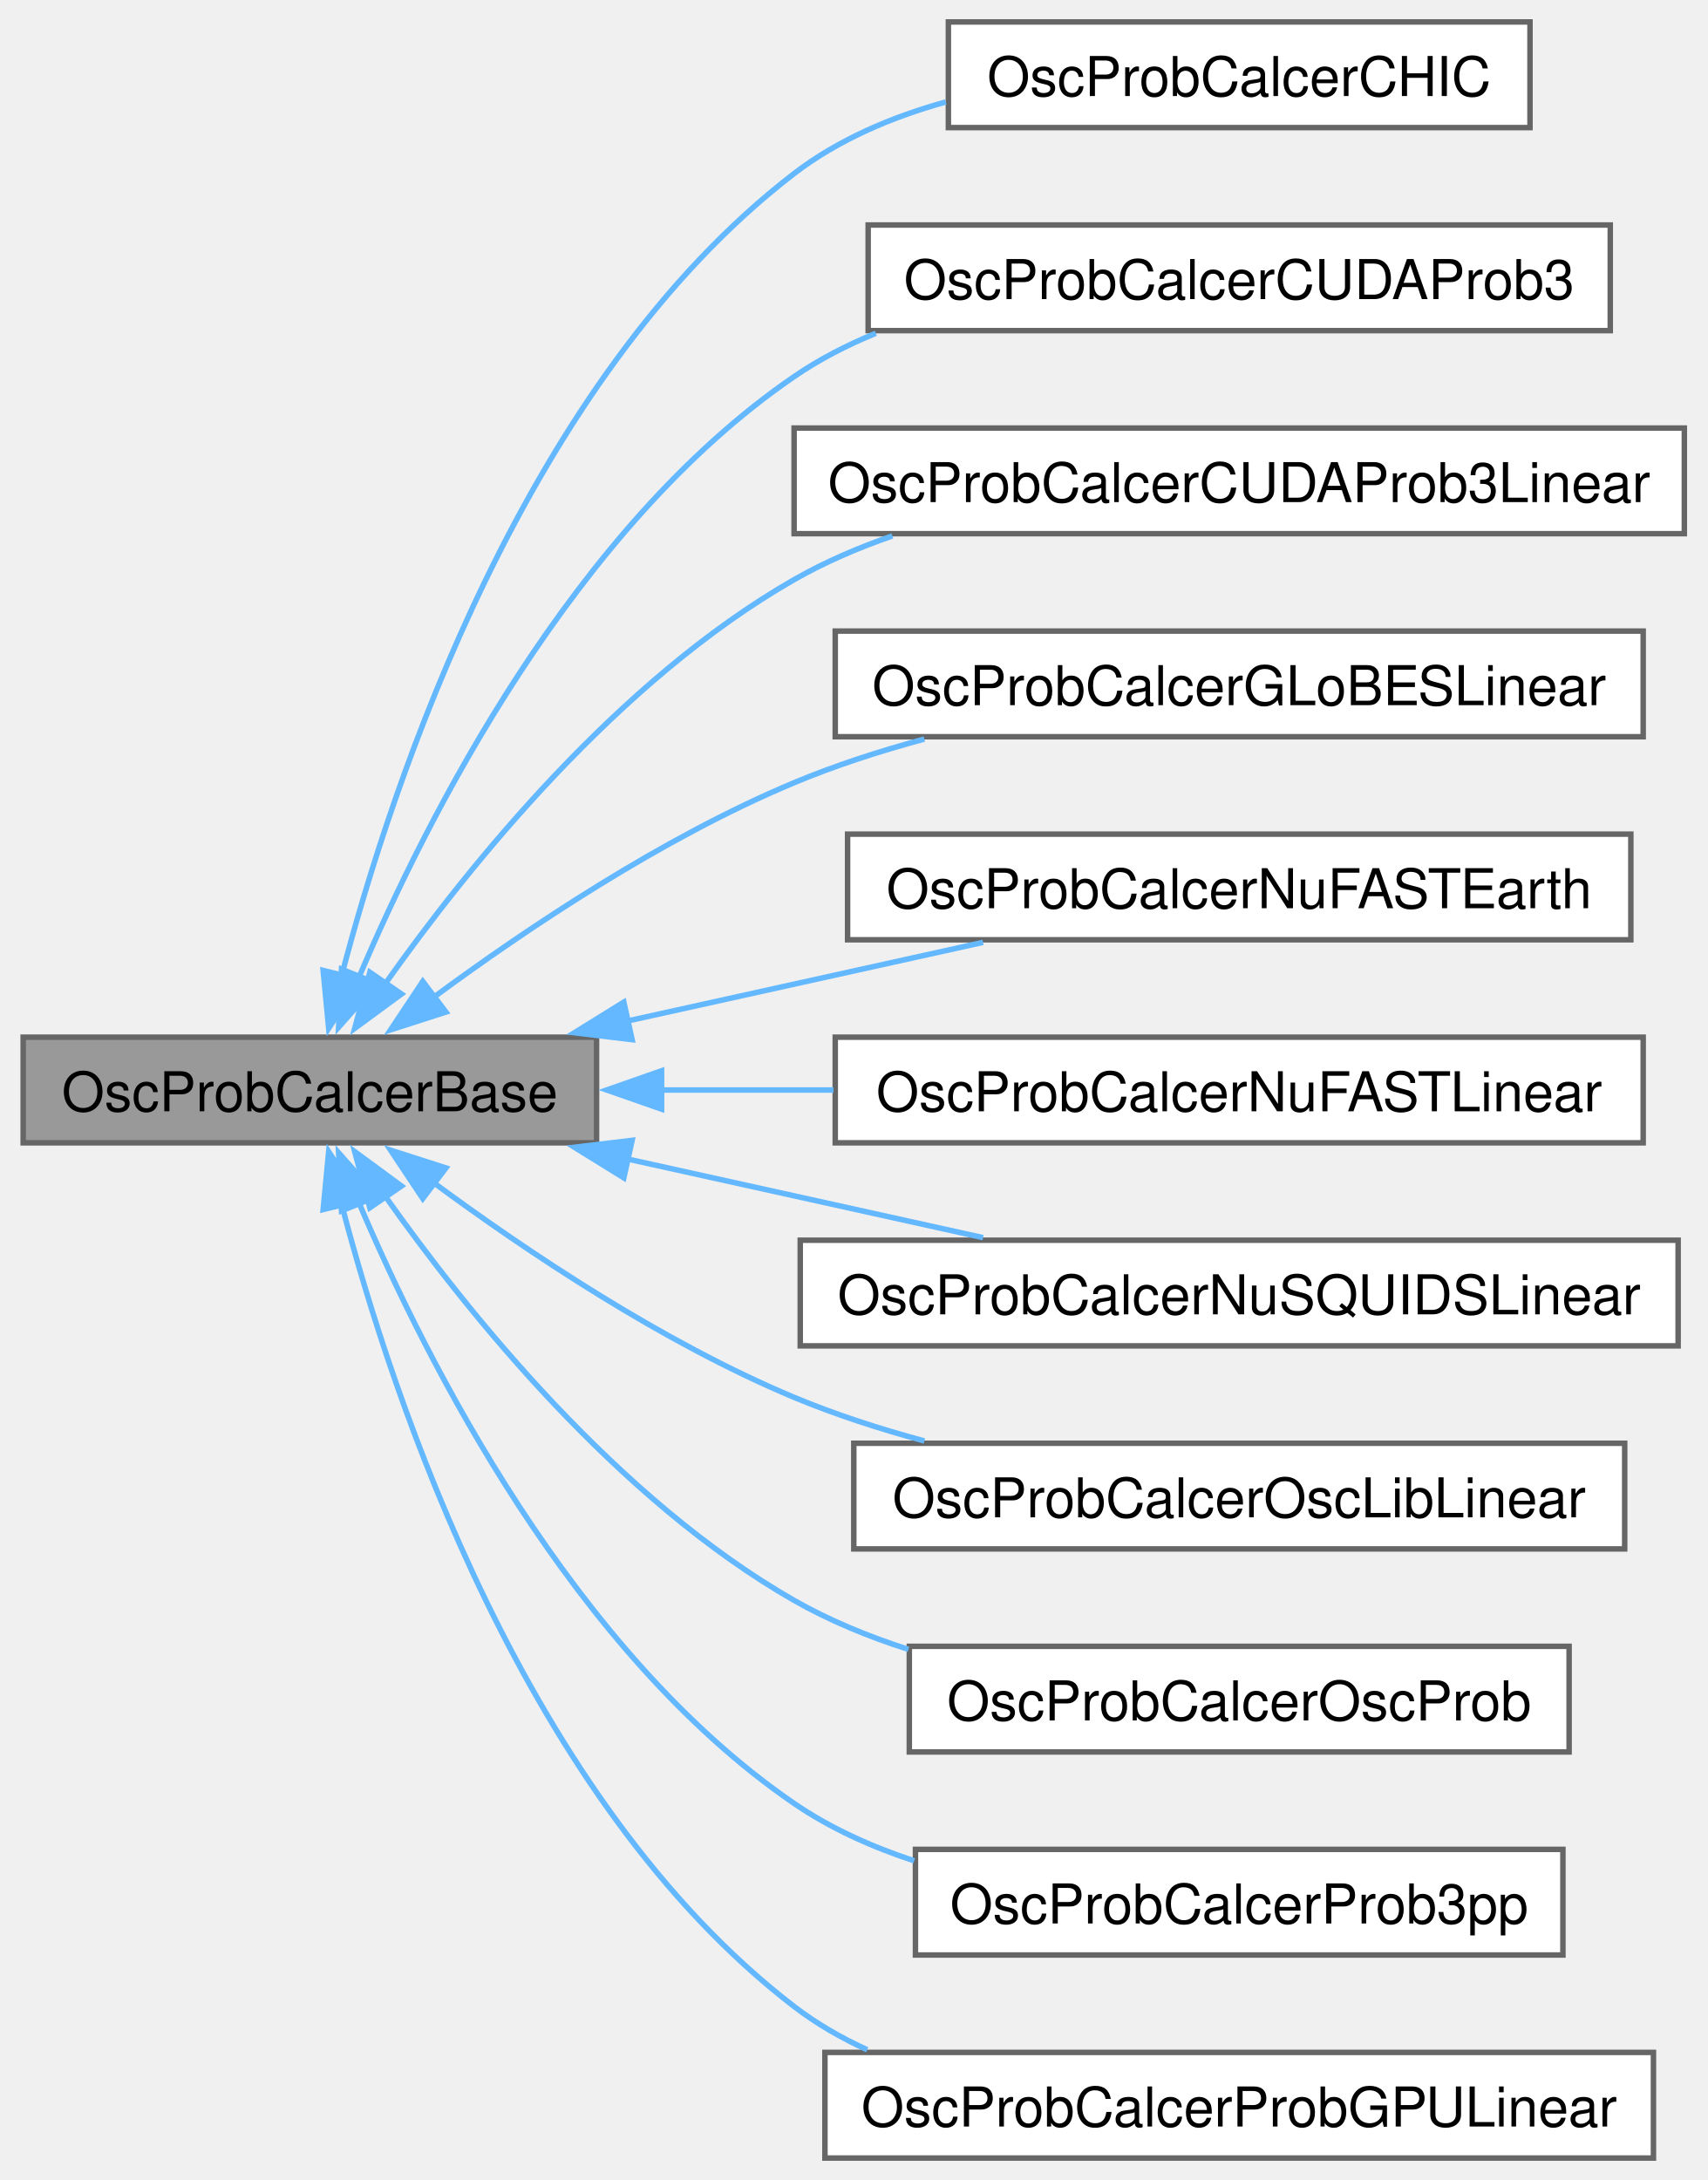
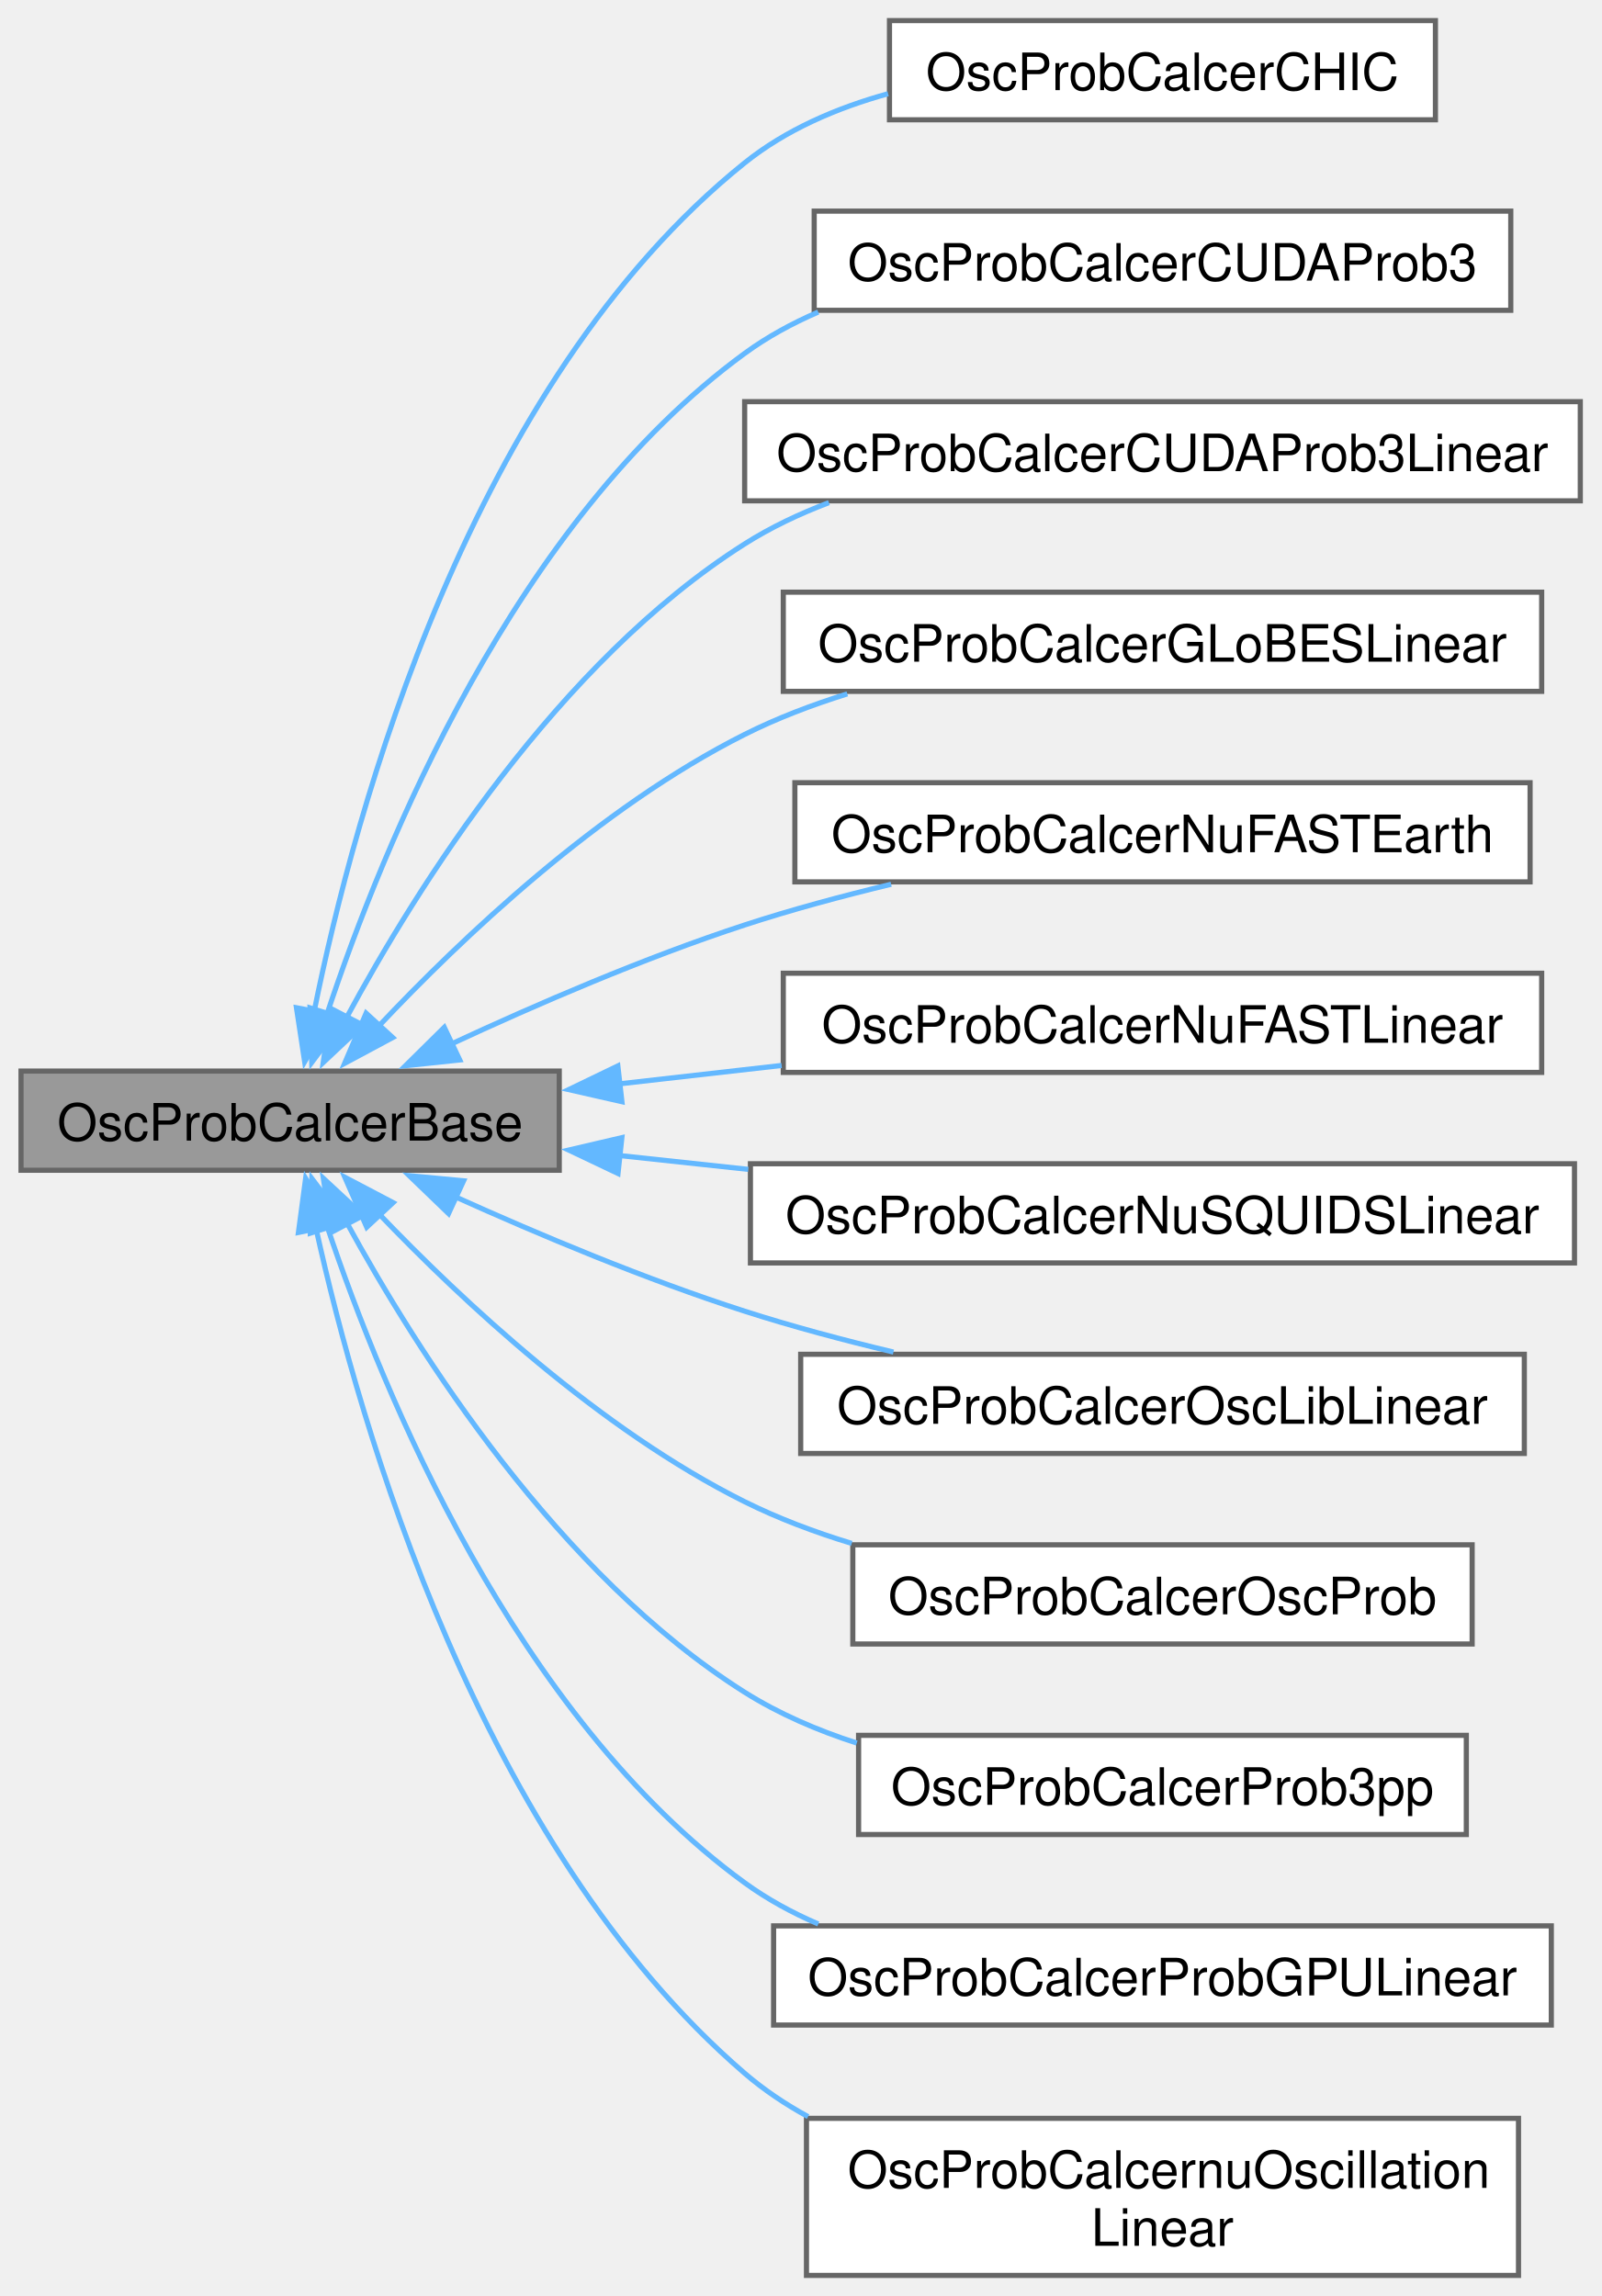
- <svg xmlns="http://www.w3.org/2000/svg" xmlns:xlink="http://www.w3.org/1999/xlink" width="311pt" height="397pt" viewBox="0.00 0.00 310.75 397.25">
-   <g id="graph0" class="graph" transform="scale(1 1) rotate(0) translate(4 393.25)">
+ <svg xmlns="http://www.w3.org/2000/svg" xmlns:xlink="http://www.w3.org/1999/xlink" width="311pt" height="446pt" viewBox="0.00 0.00 310.75 445.88">
+   <g id="graph0" class="graph" transform="scale(1 1) rotate(0) translate(4 441.88)">
    <g id="Node000001" class="node">
      <g id="a_Node000001">
        <a xlink:title="Oscillation calculation engine (CUDAProb3, ProbGPU, Prob3++, etc.) implementation agnostic base class...">
-           <polygon fill="#999999" stroke="#666666" points="104.5,-204.25 0,-204.25 0,-185 104.5,-185 104.5,-204.25" />
-           <text text-anchor="middle" x="52.25" y="-190.75" font-family="Helvetica,sans-Serif" font-size="10.00">OscProbCalcerBase</text>
+           <polygon fill="#999999" stroke="#666666" points="104.5,-233.88 0,-233.88 0,-214.62 104.5,-214.62 104.5,-233.88" />
+           <text text-anchor="middle" x="52.25" y="-220.38" font-family="Helvetica,sans-Serif" font-size="10.00">OscProbCalcerBase</text>
        </a>
      </g>
    </g>
    <g id="Node000002" class="node">
      <g id="a_Node000002">
        <a xlink:href="classOscProbCalcerCHIC.html" target="_top" xlink:title="Oscillation calculation engine for linear propagation in CHIC.">
-           <polygon fill="white" stroke="#666666" points="274.62,-389.25 168.62,-389.25 168.62,-370 274.62,-370 274.62,-389.25" />
-           <text text-anchor="middle" x="221.62" y="-375.75" font-family="Helvetica,sans-Serif" font-size="10.00">OscProbCalcerCHIC</text>
+           <polygon fill="white" stroke="#666666" points="274.62,-437.88 168.62,-437.88 168.62,-418.62 274.62,-418.62 274.62,-437.88" />
+           <text text-anchor="middle" x="221.62" y="-424.38" font-family="Helvetica,sans-Serif" font-size="10.00">OscProbCalcerCHIC</text>
        </a>
      </g>
    </g>
    <g id="edge1_Node000001_Node000002" class="edge">
      <g id="a_edge1_Node000001_Node000002">
        <a xlink:title=" ">
-           <path fill="none" stroke="#63b8ff" d="M58.01,-215.36C67.35,-251.08 91.54,-324.01 140.5,-361.62 148.53,-367.79 158.26,-371.92 168.15,-374.67" />
-           <polygon fill="#63b8ff" stroke="#63b8ff" points="61.47,-214.74 55.68,-205.86 54.67,-216.41 61.47,-214.74" />
+           <path fill="none" stroke="#63b8ff" d="M56.9,-245.4C64.77,-284.37 87.16,-367.42 140.5,-410.25 148.5,-416.68 158.34,-420.91 168.35,-423.68" />
+           <polygon fill="#63b8ff" stroke="#63b8ff" points="60.36,-244.87 55.07,-235.69 53.48,-246.17 60.36,-244.87" />
        </a>
      </g>
    </g>
    <g id="Node000003" class="node">
      <g id="a_Node000003">
        <a xlink:href="classOscProbCalcerCUDAProb3.html" target="_top" xlink:title="Oscillation calculation engine for linear and atmospheric propagation in CUDAProb3.">
-           <polygon fill="white" stroke="#666666" points="289.25,-352.25 154,-352.25 154,-333 289.25,-333 289.25,-352.25" />
-           <text text-anchor="middle" x="221.62" y="-338.75" font-family="Helvetica,sans-Serif" font-size="10.00">OscProbCalcerCUDAProb3</text>
+           <polygon fill="white" stroke="#666666" points="289.25,-400.88 154,-400.88 154,-381.62 289.25,-381.62 289.25,-400.88" />
+           <text text-anchor="middle" x="221.62" y="-387.38" font-family="Helvetica,sans-Serif" font-size="10.00">OscProbCalcerCUDAProb3</text>
        </a>
      </g>
    </g>
    <g id="edge2_Node000001_Node000003" class="edge">
      <g id="a_edge2_Node000001_Node000003">
        <a xlink:title=" ">
-           <path fill="none" stroke="#63b8ff" d="M61.22,-215.23C73.6,-244.36 100.29,-297.09 140.5,-324.62 145.09,-327.77 150.14,-330.37 155.4,-332.52" />
-           <polygon fill="#63b8ff" stroke="#63b8ff" points="64.51,-214.01 57.49,-206.06 58.02,-216.64 64.51,-214.01" />
+           <path fill="none" stroke="#63b8ff" d="M59.43,-245.02C70.25,-277.67 95.86,-340.63 140.5,-373.25 144.87,-376.45 149.72,-379.09 154.79,-381.28" />
+           <polygon fill="#63b8ff" stroke="#63b8ff" points="62.79,-244.05 56.45,-235.56 56.11,-246.15 62.79,-244.05" />
        </a>
      </g>
    </g>
    <g id="Node000004" class="node">
      <g id="a_Node000004">
        <a xlink:href="classOscProbCalcerCUDAProb3Linear.html" target="_top" xlink:title="Oscillation calculation engine for linear propagation in CUDAProb3.">
-           <polygon fill="white" stroke="#666666" points="302.75,-315.25 140.5,-315.25 140.5,-296 302.75,-296 302.75,-315.25" />
-           <text text-anchor="middle" x="221.62" y="-301.75" font-family="Helvetica,sans-Serif" font-size="10.00">OscProbCalcerCUDAProb3Linear</text>
+           <polygon fill="white" stroke="#666666" points="302.75,-363.88 140.5,-363.88 140.5,-344.62 302.75,-344.62 302.75,-363.88" />
+           <text text-anchor="middle" x="221.62" y="-350.38" font-family="Helvetica,sans-Serif" font-size="10.00">OscProbCalcerCUDAProb3Linear</text>
        </a>
      </g>
    </g>
    <g id="edge3_Node000001_Node000004" class="edge">
      <g id="a_edge3_Node000001_Node000004">
        <a xlink:title=" ">
-           <path fill="none" stroke="#63b8ff" d="M65.99,-213.99C81.14,-235.41 108.45,-269.31 140.5,-287.62 146.07,-290.81 152.16,-293.43 158.41,-295.59" />
-           <polygon fill="#63b8ff" stroke="#63b8ff" points="68.95,-212.12 60.42,-205.85 63.18,-216.08 68.95,-212.12" />
+           <path fill="none" stroke="#63b8ff" d="M63.17,-244.2C76.92,-269.69 104.23,-313.26 140.5,-336.25 145.56,-339.46 151.11,-342.09 156.86,-344.27" />
+           <polygon fill="#63b8ff" stroke="#63b8ff" points="66.39,-242.8 58.67,-235.54 60.17,-246.02 66.39,-242.8" />
        </a>
      </g>
    </g>
    <g id="Node000005" class="node">
      <g id="a_Node000005">
        <a xlink:href="classOscProbCalcerGLoBESLinear.html" target="_top" xlink:title="Oscillation calculation engine for linear propagation in GLoBES.">
-           <polygon fill="white" stroke="#666666" points="295.25,-278.25 148,-278.25 148,-259 295.25,-259 295.25,-278.25" />
-           <text text-anchor="middle" x="221.62" y="-264.75" font-family="Helvetica,sans-Serif" font-size="10.00">OscProbCalcerGLoBESLinear</text>
+           <polygon fill="white" stroke="#666666" points="295.25,-326.88 148,-326.88 148,-307.62 295.25,-307.62 295.25,-326.88" />
+           <text text-anchor="middle" x="221.62" y="-313.38" font-family="Helvetica,sans-Serif" font-size="10.00">OscProbCalcerGLoBESLinear</text>
        </a>
      </g>
    </g>
    <g id="edge4_Node000001_Node000005" class="edge">
      <g id="a_edge4_Node000001_Node000005">
        <a xlink:title=" ">
-           <path fill="none" stroke="#63b8ff" d="M74.79,-211.5C91.76,-224.02 116.48,-240.59 140.5,-250.62 148,-253.76 156.13,-256.39 164.24,-258.58" />
-           <polygon fill="#63b8ff" stroke="#63b8ff" points="77.05,-208.83 66.96,-205.59 72.83,-214.41 77.05,-208.83" />
+           <path fill="none" stroke="#63b8ff" d="M69.3,-242.45C85.54,-259.71 112.23,-285.05 140.5,-299.25 146.74,-302.39 153.53,-304.98 160.43,-307.13" />
+           <polygon fill="#63b8ff" stroke="#63b8ff" points="72.16,-240.39 62.83,-235.38 67,-245.12 72.16,-240.39" />
        </a>
      </g>
    </g>
    <g id="Node000006" class="node">
      <g id="a_Node000006">
        <a xlink:href="classOscProbCalcerNuFASTEarth.html" target="_top" xlink:title="Oscillation calculation engine for linear propagation in NuFAST.">
-           <polygon fill="white" stroke="#666666" points="293,-241.25 150.25,-241.25 150.25,-222 293,-222 293,-241.25" />
-           <text text-anchor="middle" x="221.62" y="-227.75" font-family="Helvetica,sans-Serif" font-size="10.00">OscProbCalcerNuFASTEarth</text>
+           <polygon fill="white" stroke="#666666" points="293,-289.88 150.25,-289.88 150.25,-270.62 293,-270.62 293,-289.88" />
+           <text text-anchor="middle" x="221.62" y="-276.38" font-family="Helvetica,sans-Serif" font-size="10.00">OscProbCalcerNuFASTEarth</text>
        </a>
      </g>
    </g>
    <g id="edge5_Node000001_Node000006" class="edge">
      <g id="a_edge5_Node000001_Node000006">
        <a xlink:title=" ">
-           <path fill="none" stroke="#63b8ff" d="M110.1,-207.19C131.24,-211.87 154.93,-217.1 174.94,-221.53" />
-           <polygon fill="#63b8ff" stroke="#63b8ff" points="110.98,-203.8 100.46,-205.06 109.47,-210.64 110.98,-203.8" />
+           <path fill="none" stroke="#63b8ff" d="M83.44,-239.09C99.99,-246.79 121.05,-255.89 140.5,-262.25 149.58,-265.22 159.4,-267.86 168.94,-270.16" />
+           <polygon fill="#63b8ff" stroke="#63b8ff" points="85.18,-236.04 74.64,-234.92 82.18,-242.37 85.18,-236.04" />
        </a>
      </g>
    </g>
    <g id="Node000007" class="node">
      <g id="a_Node000007">
        <a xlink:href="classOscProbCalcerNuFASTLinear.html" target="_top" xlink:title="Oscillation calculation engine for linear propagation in NuFAST.">
-           <polygon fill="white" stroke="#666666" points="295.25,-204.25 148,-204.25 148,-185 295.25,-185 295.25,-204.25" />
-           <text text-anchor="middle" x="221.62" y="-190.75" font-family="Helvetica,sans-Serif" font-size="10.00">OscProbCalcerNuFASTLinear</text>
+           <polygon fill="white" stroke="#666666" points="295.25,-252.88 148,-252.88 148,-233.62 295.25,-233.62 295.25,-252.88" />
+           <text text-anchor="middle" x="221.62" y="-239.38" font-family="Helvetica,sans-Serif" font-size="10.00">OscProbCalcerNuFASTLinear</text>
        </a>
      </g>
    </g>
    <g id="edge6_Node000001_Node000007" class="edge">
      <g id="a_edge6_Node000001_Node000007">
        <a xlink:title=" ">
-           <path fill="none" stroke="#63b8ff" d="M116.2,-194.62C126.47,-194.62 137.19,-194.62 147.68,-194.62" />
-           <polygon fill="#63b8ff" stroke="#63b8ff" points="116.35,-191.13 106.35,-194.63 116.35,-198.13 116.35,-191.13" />
+           <path fill="none" stroke="#63b8ff" d="M116.2,-231.4C126.47,-232.56 137.19,-233.78 147.68,-234.97" />
+           <polygon fill="#63b8ff" stroke="#63b8ff" points="116.67,-227.93 106.34,-230.28 115.88,-234.88 116.67,-227.93" />
        </a>
      </g>
    </g>
    <g id="Node000008" class="node">
      <g id="a_Node000008">
        <a xlink:href="classOscProbCalcerNuSQUIDSLinear.html" target="_top" xlink:title="Oscillation calculation engine for linear propagation in NuSQUIDS.">
-           <polygon fill="white" stroke="#666666" points="301.62,-167.25 141.62,-167.25 141.62,-148 301.62,-148 301.62,-167.25" />
-           <text text-anchor="middle" x="221.62" y="-153.75" font-family="Helvetica,sans-Serif" font-size="10.00">OscProbCalcerNuSQUIDSLinear</text>
+           <polygon fill="white" stroke="#666666" points="301.62,-215.88 141.62,-215.88 141.62,-196.62 301.62,-196.62 301.62,-215.88" />
+           <text text-anchor="middle" x="221.62" y="-202.38" font-family="Helvetica,sans-Serif" font-size="10.00">OscProbCalcerNuSQUIDSLinear</text>
        </a>
      </g>
    </g>
    <g id="edge7_Node000001_Node000008" class="edge">
      <g id="a_edge7_Node000001_Node000008">
        <a xlink:title=" ">
-           <path fill="none" stroke="#63b8ff" d="M110.1,-182.06C131.24,-177.38 154.93,-172.15 174.94,-167.72" />
-           <polygon fill="#63b8ff" stroke="#63b8ff" points="109.47,-178.61 100.46,-184.19 110.98,-185.45 109.47,-178.61" />
+           <path fill="none" stroke="#63b8ff" d="M116.17,-217.48C124.34,-216.6 132.8,-215.69 141.2,-214.79" />
+           <polygon fill="#63b8ff" stroke="#63b8ff" points="115.91,-213.99 106.34,-218.54 116.66,-220.95 115.91,-213.99" />
        </a>
      </g>
    </g>
    <g id="Node000009" class="node">
      <g id="a_Node000009">
        <a xlink:href="classOscProbCalcerOscLibLinear.html" target="_top" xlink:title="Oscillation calculation engine for linear propagation in OscLibLinear.">
-           <polygon fill="white" stroke="#666666" points="291.88,-130.25 151.38,-130.25 151.38,-111 291.88,-111 291.88,-130.25" />
-           <text text-anchor="middle" x="221.62" y="-116.75" font-family="Helvetica,sans-Serif" font-size="10.00">OscProbCalcerOscLibLinear</text>
+           <polygon fill="white" stroke="#666666" points="291.88,-178.88 151.38,-178.88 151.38,-159.62 291.88,-159.62 291.88,-178.88" />
+           <text text-anchor="middle" x="221.62" y="-165.38" font-family="Helvetica,sans-Serif" font-size="10.00">OscProbCalcerOscLibLinear</text>
        </a>
      </g>
    </g>
    <g id="edge8_Node000001_Node000009" class="edge">
      <g id="a_edge8_Node000001_Node000009">
        <a xlink:title=" ">
-           <path fill="none" stroke="#63b8ff" d="M74.79,-177.75C91.76,-165.23 116.48,-148.66 140.5,-138.62 148,-135.49 156.13,-132.86 164.24,-130.67" />
-           <polygon fill="#63b8ff" stroke="#63b8ff" points="72.83,-174.84 66.96,-183.66 77.05,-180.42 72.83,-174.84" />
+           <path fill="none" stroke="#63b8ff" d="M84.14,-209.54C100.6,-202.12 121.35,-193.4 140.5,-187.25 149.73,-184.28 159.71,-181.62 169.39,-179.31" />
+           <polygon fill="#63b8ff" stroke="#63b8ff" points="83.01,-206.21 75.38,-213.56 85.93,-212.57 83.01,-206.21" />
        </a>
      </g>
    </g>
    <g id="Node000010" class="node">
      <g id="a_Node000010">
        <a xlink:href="classOscProbCalcerOscProb.html" target="_top" xlink:title="Oscillation calculation engine for propagation in OscProb.">
-           <polygon fill="white" stroke="#666666" points="281.75,-93.25 161.5,-93.25 161.5,-74 281.75,-74 281.75,-93.25" />
-           <text text-anchor="middle" x="221.62" y="-79.75" font-family="Helvetica,sans-Serif" font-size="10.00">OscProbCalcerOscProb</text>
+           <polygon fill="white" stroke="#666666" points="281.75,-141.88 161.5,-141.88 161.5,-122.62 281.75,-122.62 281.75,-141.88" />
+           <text text-anchor="middle" x="221.62" y="-128.38" font-family="Helvetica,sans-Serif" font-size="10.00">OscProbCalcerOscProb</text>
        </a>
      </g>
    </g>
    <g id="edge9_Node000001_Node000010" class="edge">
      <g id="a_edge9_Node000001_Node000010">
        <a xlink:title=" ">
-           <path fill="none" stroke="#63b8ff" d="M65.99,-175.26C81.14,-153.84 108.45,-119.94 140.5,-101.62 146.94,-97.95 154.06,-95.02 161.34,-92.69" />
-           <polygon fill="#63b8ff" stroke="#63b8ff" points="63.18,-173.17 60.42,-183.4 68.95,-177.13 63.18,-173.17" />
+           <path fill="none" stroke="#63b8ff" d="M69.35,-206.3C85.63,-189.28 112.34,-164.28 140.5,-150.25 147.01,-147.01 154.1,-144.34 161.29,-142.15" />
+           <polygon fill="#63b8ff" stroke="#63b8ff" points="67.12,-203.56 62.87,-213.26 72.24,-208.33 67.12,-203.56" />
        </a>
      </g>
    </g>
    <g id="Node000011" class="node">
      <g id="a_Node000011">
        <a xlink:href="classOscProbCalcerProb3pp.html" target="_top" xlink:title="Oscillation calculation engine for linear propagation in Prob3pp.">
-           <polygon fill="white" stroke="#666666" points="280.62,-56.25 162.62,-56.25 162.62,-37 280.62,-37 280.62,-56.25" />
-           <text text-anchor="middle" x="221.62" y="-42.75" font-family="Helvetica,sans-Serif" font-size="10.00">OscProbCalcerProb3pp</text>
+           <polygon fill="white" stroke="#666666" points="280.62,-104.88 162.62,-104.88 162.62,-85.62 280.62,-85.62 280.62,-104.88" />
+           <text text-anchor="middle" x="221.62" y="-91.38" font-family="Helvetica,sans-Serif" font-size="10.00">OscProbCalcerProb3pp</text>
        </a>
      </g>
    </g>
    <g id="edge10_Node000001_Node000011" class="edge">
      <g id="a_edge10_Node000001_Node000011">
        <a xlink:title=" ">
-           <path fill="none" stroke="#63b8ff" d="M61.22,-174.02C73.6,-144.89 100.29,-92.16 140.5,-64.62 147.09,-60.11 154.63,-56.72 162.39,-54.16" />
-           <polygon fill="#63b8ff" stroke="#63b8ff" points="58.02,-172.61 57.49,-183.19 64.51,-175.24 58.02,-172.61" />
+           <path fill="none" stroke="#63b8ff" d="M63.22,-204.48C77.02,-179.22 104.38,-136.03 140.5,-113.25 147.13,-109.07 154.61,-105.85 162.27,-103.38" />
+           <polygon fill="#63b8ff" stroke="#63b8ff" points="60.26,-202.58 58.7,-213.05 66.46,-205.84 60.26,-202.58" />
        </a>
      </g>
    </g>
    <g id="Node000012" class="node">
      <g id="a_Node000012">
        <a xlink:href="classOscProbCalcerProbGPULinear.html" target="_top" xlink:title="Oscillation calculation engine for linear propagation in ProbGPU.">
-           <polygon fill="white" stroke="#666666" points="297.12,-19.25 146.12,-19.25 146.12,0 297.12,0 297.12,-19.25" />
-           <text text-anchor="middle" x="221.62" y="-5.75" font-family="Helvetica,sans-Serif" font-size="10.00">OscProbCalcerProbGPULinear</text>
+           <polygon fill="white" stroke="#666666" points="297.12,-67.88 146.12,-67.88 146.12,-48.62 297.12,-48.62 297.12,-67.88" />
+           <text text-anchor="middle" x="221.62" y="-54.38" font-family="Helvetica,sans-Serif" font-size="10.00">OscProbCalcerProbGPULinear</text>
        </a>
      </g>
    </g>
    <g id="edge11_Node000001_Node000012" class="edge">
      <g id="a_edge11_Node000001_Node000012">
        <a xlink:title=" ">
-           <path fill="none" stroke="#63b8ff" d="M58.01,-173.89C67.35,-138.17 91.54,-65.24 140.5,-27.62 144.57,-24.5 149.08,-21.89 153.83,-19.73" />
-           <polygon fill="#63b8ff" stroke="#63b8ff" points="54.67,-172.84 55.68,-183.39 61.47,-174.51 54.67,-172.84" />
+           <path fill="none" stroke="#63b8ff" d="M59.47,-203.61C70.35,-171.18 96.03,-108.64 140.5,-76.25 144.88,-73.06 149.72,-70.42 154.8,-68.24" />
+           <polygon fill="#63b8ff" stroke="#63b8ff" points="56.18,-202.41 56.47,-213 62.85,-204.54 56.18,-202.41" />
+         </a>
+       </g>
+     </g>
+     <g id="Node000013" class="node">
+       <g id="a_Node000013">
+         <a xlink:href="classOscProbCalcernuOscillationLinear.html" target="_top" xlink:title="Oscillation calculation engine for linear propagation in NuFAST.">
+           <polygon fill="white" stroke="#666666" points="290.75,-30.5 152.5,-30.5 152.5,0 290.75,0 290.75,-30.5" />
+           <text text-anchor="start" x="160.5" y="-17" font-family="Helvetica,sans-Serif" font-size="10.00">OscProbCalcernuOscillation</text>
+           <text text-anchor="middle" x="221.62" y="-5.75" font-family="Helvetica,sans-Serif" font-size="10.00">Linear</text>
+         </a>
+       </g>
+     </g>
+     <g id="edge12_Node000001_Node000013" class="edge">
+       <g id="a_edge12_Node000001_Node000013">
+         <a xlink:title=" ">
+           <path fill="none" stroke="#63b8ff" d="M57.28,-203.3C65.74,-165.01 88.99,-83.58 140.5,-39.25 144.24,-36.03 148.4,-33.24 152.81,-30.83" />
+           <polygon fill="#63b8ff" stroke="#63b8ff" points="53.86,-202.54 55.26,-213.04 60.72,-203.96 53.86,-202.54" />
        </a>
      </g>
    </g>
  </g>
</svg>
